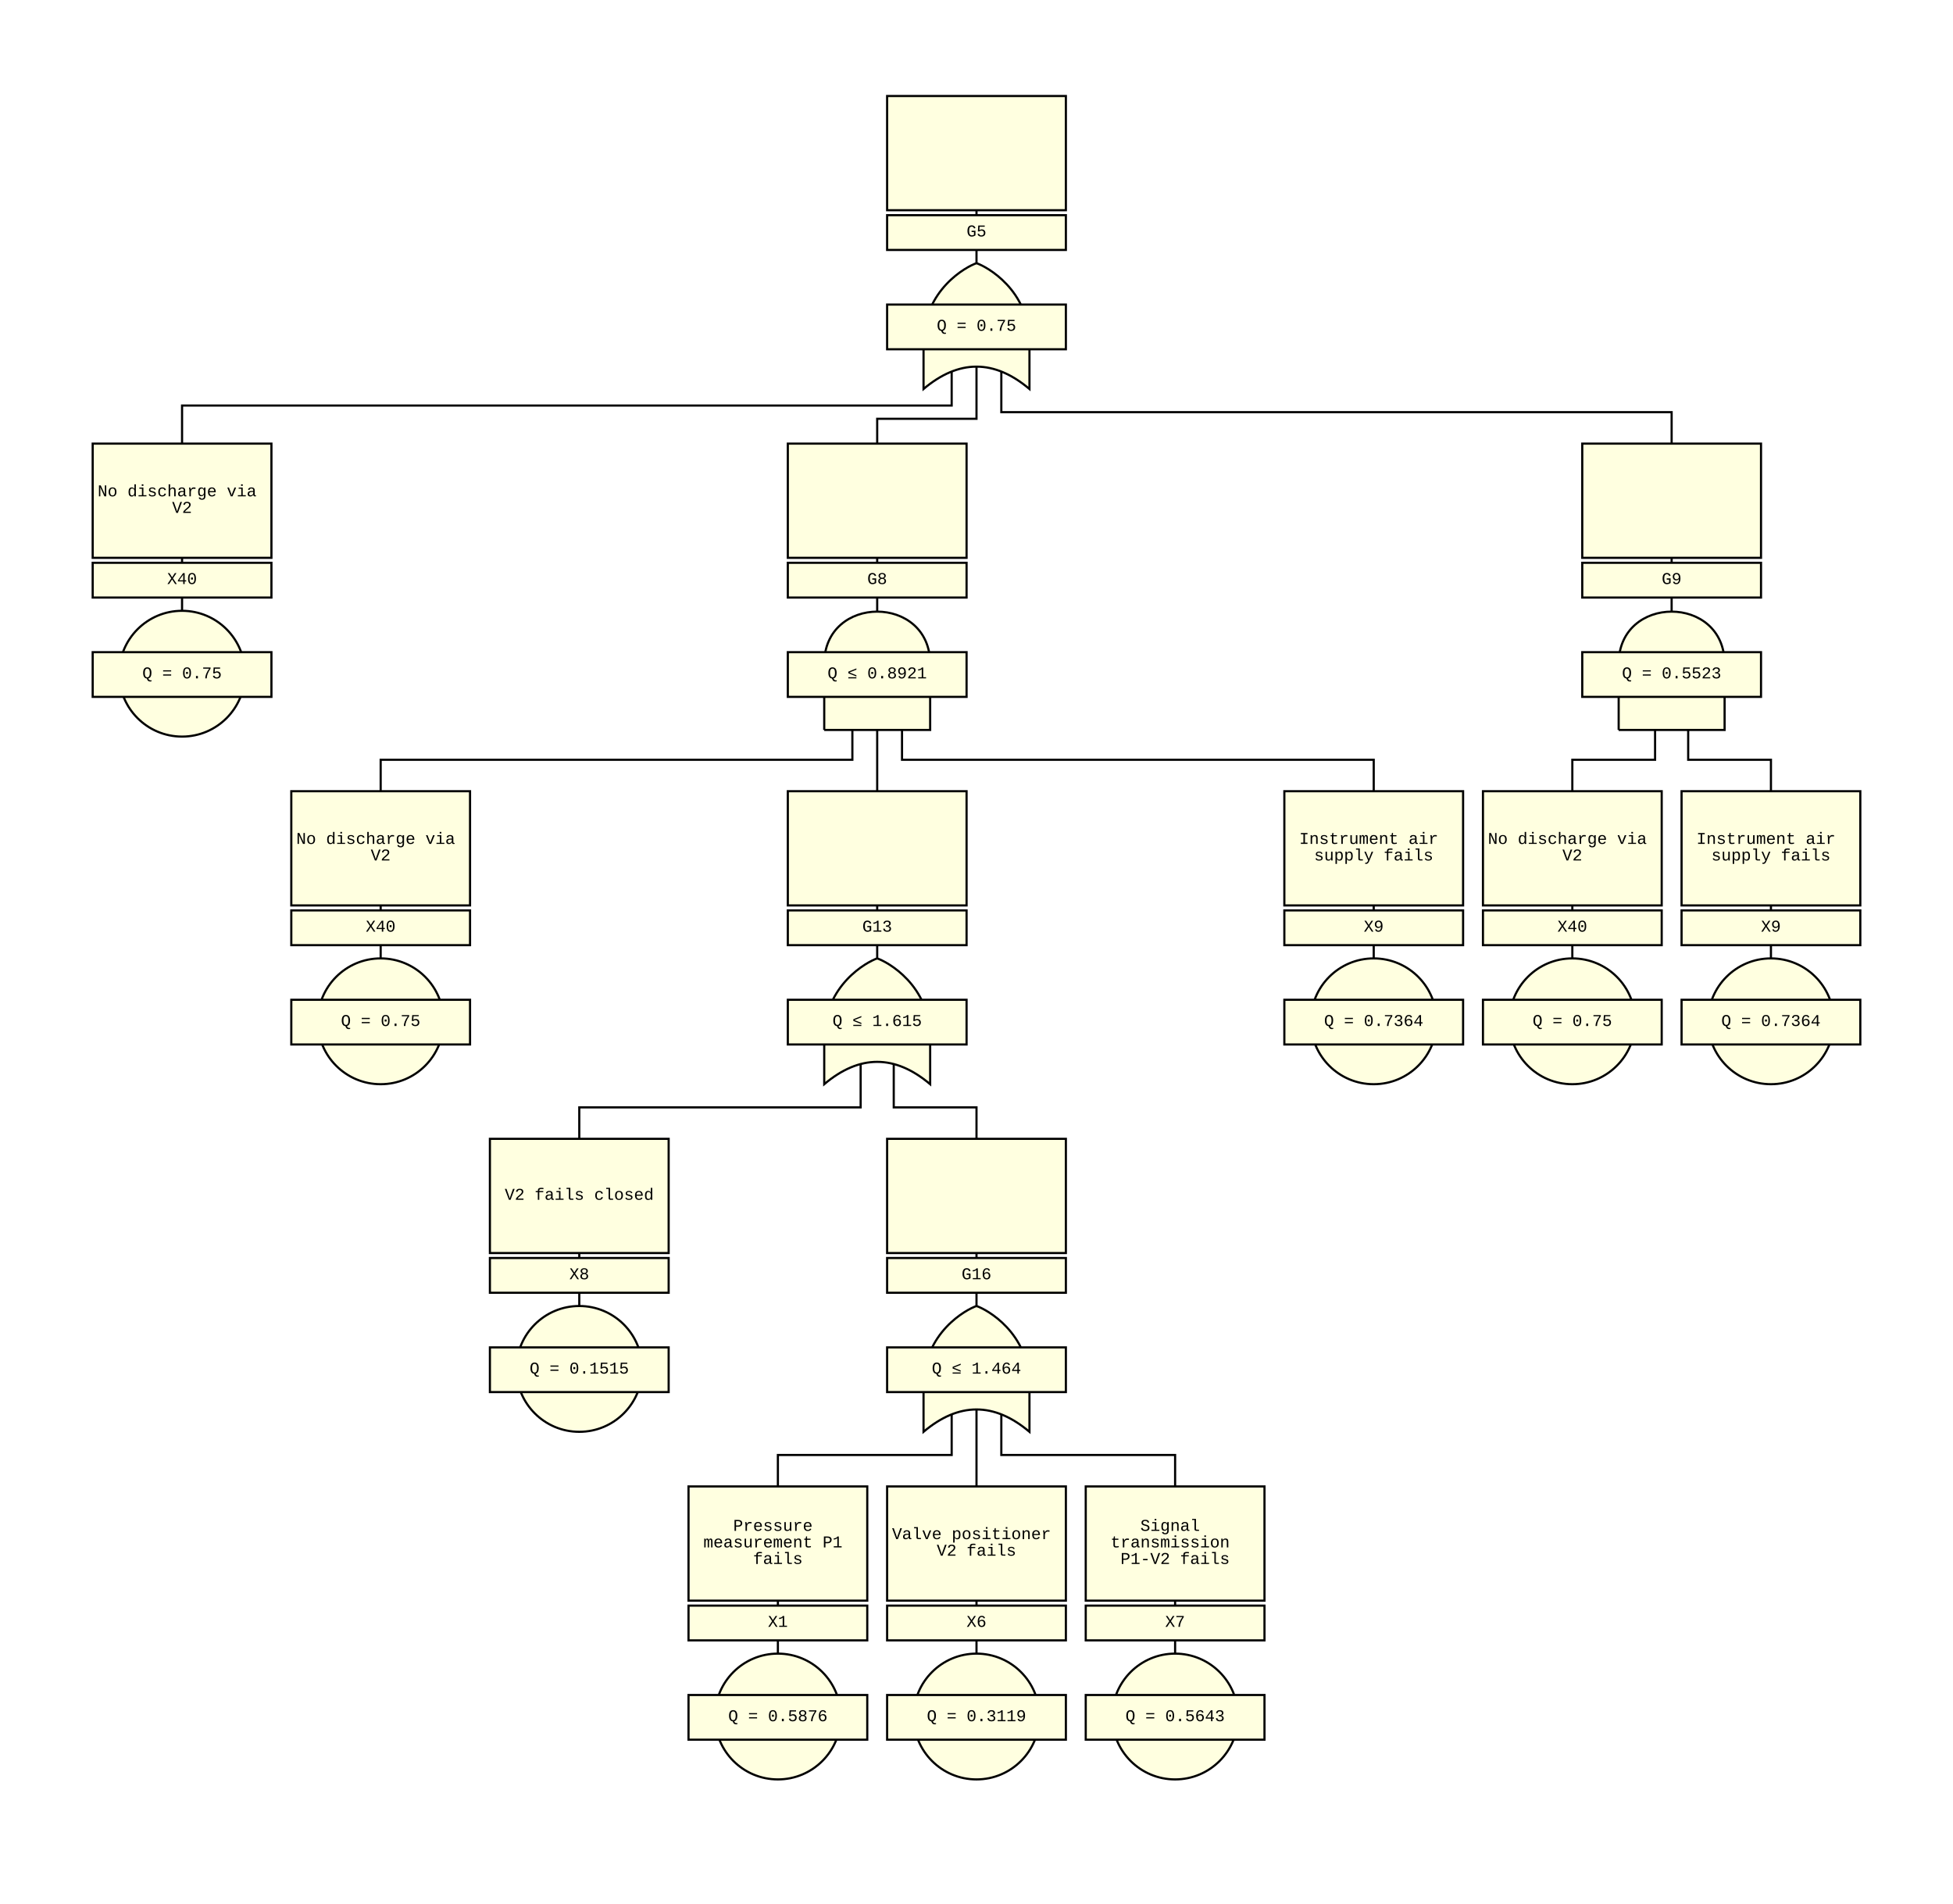
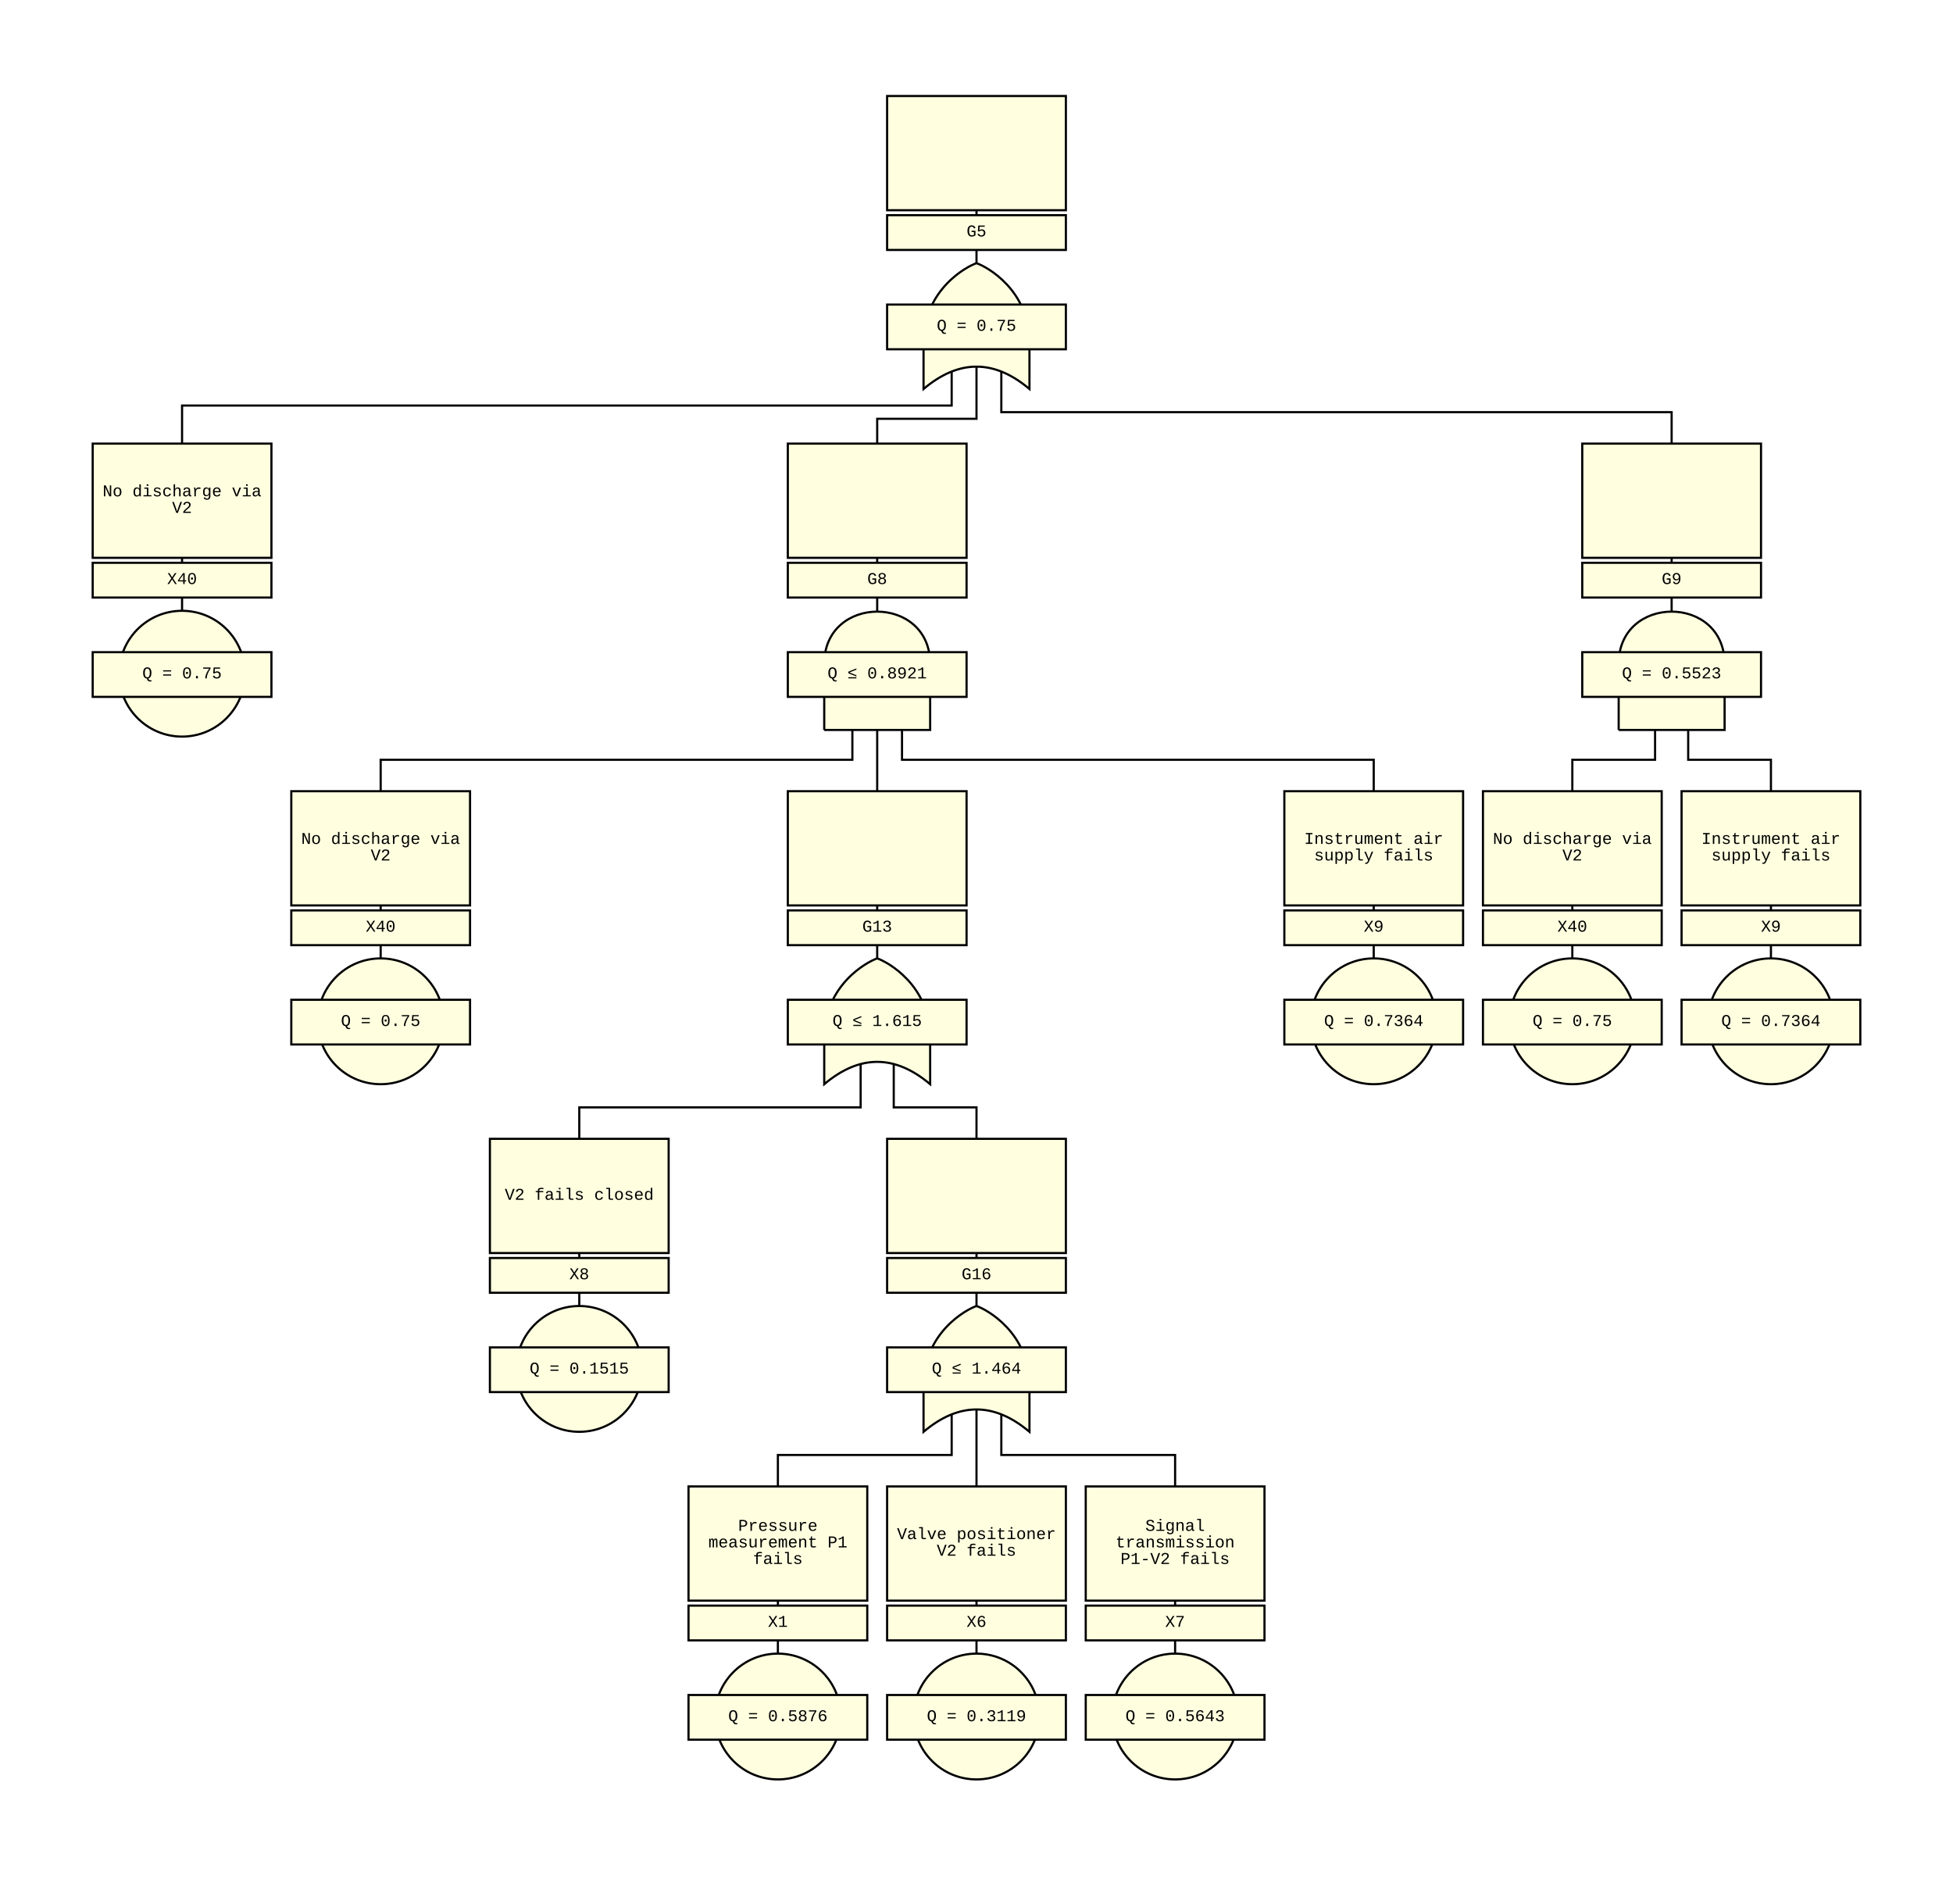
<svg xmlns="http://www.w3.org/2000/svg" viewBox="-50 -50 1180 1150">
  <style>
circle, path, polygon, rect {
  fill: lightyellow;
}
circle, path, polygon, polyline, rect {
  stroke: black;
  stroke-width: 1.3;
}
polyline {
  fill: none;
}
text {
  dominant-baseline: middle;
  font-family: Cousine, "Courier New", monospace;
  font-size: 10px;
  text-anchor: middle;
}
</style>
  <polyline points="540,8 540,147" />
  <polyline points="525,147 525,195 60,195 60,252" />
  <polyline points="540,147 540,203 480,203 480,252" />
  <polyline points="555,147 555,199 960,199 960,252" />
  <rect x="486" y="8" width="108" height="69" />
-   <text x="540" y="42" style="font-size: 10px">
- 
- </text>
  <rect x="486" y="80" width="108" height="21" />
  <text x="540" y="90">G5</text>
  <path d="M540,109 C534,111 508,125 508,157 L508,185 Q540,158 572,185 L572,157 C572,125 546,111 540,109" />
  <rect x="486" y="134" width="108" height="27" />
  <text x="540" y="147">Q = 0.75</text>
  <polyline points="60,218 60,357" />
  <rect x="6" y="218" width="108" height="69" />
-   <text x="60" y="252" style="font-size: 10px">
-     <tspan x="60" dy="-0.5em">No discharge via</tspan>
-     <tspan x="60" dy="1em">V2</tspan>
-   </text>
+   <text x="60" y="247" style="font-size: 10px">No discharge via</text>
+   <text x="60" y="257" style="font-size: 10px">V2</text>
  <rect x="6" y="290" width="108" height="21" />
  <text x="60" y="300">X40</text>
  <circle cx="60" cy="357" r="38" />
  <rect x="6" y="344" width="108" height="27" />
  <text x="60" y="357">Q = 0.75</text>
  <polyline points="480,218 480,357" />
  <polyline points="465,357 465,409 180,409 180,462" />
  <polyline points="480,357 480,409 480,409 480,462" />
  <polyline points="495,357 495,409 780,409 780,462" />
  <rect x="426" y="218" width="108" height="69" />
-   <text x="480" y="252" style="font-size: 10px">
- 
- </text>
  <rect x="426" y="290" width="108" height="21" />
  <text x="480" y="300">G8</text>
  <path d="M448,391 L512,391 L512,351 C512,309 448,309 448,351 L448,391 " />
  <rect x="426" y="344" width="108" height="27" />
  <text x="480" y="357">Q ≤ 0.8921</text>
  <polyline points="180,428 180,567" />
  <rect x="126" y="428" width="108" height="69" />
-   <text x="180" y="462" style="font-size: 10px">
-     <tspan x="180" dy="-0.5em">No discharge via</tspan>
-     <tspan x="180" dy="1em">V2</tspan>
-   </text>
+   <text x="180" y="457" style="font-size: 10px">No discharge via</text>
+   <text x="180" y="467" style="font-size: 10px">V2</text>
  <rect x="126" y="500" width="108" height="21" />
  <text x="180" y="510">X40</text>
  <circle cx="180" cy="567" r="38" />
  <rect x="126" y="554" width="108" height="27" />
  <text x="180" y="567">Q = 0.75</text>
  <polyline points="480,428 480,567" />
  <polyline points="470,567 470,619 300,619 300,672" />
  <polyline points="490,567 490,619 540,619 540,672" />
  <rect x="426" y="428" width="108" height="69" />
-   <text x="480" y="462" style="font-size: 10px">
- 
- </text>
  <rect x="426" y="500" width="108" height="21" />
  <text x="480" y="510">G13</text>
  <path d="M480,529 C474,531 448,545 448,577 L448,605 Q480,578 512,605 L512,577 C512,545 486,531 480,529" />
  <rect x="426" y="554" width="108" height="27" />
  <text x="480" y="567">Q ≤ 1.615</text>
  <polyline points="300,638 300,777" />
  <rect x="246" y="638" width="108" height="69" />
-   <text x="300" y="672" style="font-size: 10px">
-     <tspan x="300" dy="0em">V2 fails closed</tspan>
-   </text>
+   <text x="300" y="672" style="font-size: 10px">V2 fails closed</text>
  <rect x="246" y="710" width="108" height="21" />
  <text x="300" y="720">X8</text>
  <circle cx="300" cy="777" r="38" />
  <rect x="246" y="764" width="108" height="27" />
  <text x="300" y="777">Q = 0.1515</text>
  <polyline points="540,638 540,777" />
  <polyline points="525,777 525,829 420,829 420,882" />
  <polyline points="540,777 540,829 540,829 540,882" />
  <polyline points="555,777 555,829 660,829 660,882" />
  <rect x="486" y="638" width="108" height="69" />
-   <text x="540" y="672" style="font-size: 10px">
- 
- </text>
  <rect x="486" y="710" width="108" height="21" />
  <text x="540" y="720">G16</text>
  <path d="M540,739 C534,741 508,755 508,787 L508,815 Q540,788 572,815 L572,787 C572,755 546,741 540,739" />
  <rect x="486" y="764" width="108" height="27" />
  <text x="540" y="777">Q ≤ 1.464</text>
  <polyline points="420,848 420,987" />
  <rect x="366" y="848" width="108" height="69" />
-   <text x="420" y="882" style="font-size: 10px">
-     <tspan x="420" dy="-1em">Pressure</tspan>
-     <tspan x="420" dy="1em">measurement P1</tspan>
-     <tspan x="420" dy="1em">fails</tspan>
-   </text>
+   <text x="420" y="872" style="font-size: 10px">Pressure</text>
+   <text x="420" y="882" style="font-size: 10px">measurement P1</text>
+   <text x="420" y="892" style="font-size: 10px">fails</text>
  <rect x="366" y="920" width="108" height="21" />
  <text x="420" y="930">X1</text>
  <circle cx="420" cy="987" r="38" />
  <rect x="366" y="974" width="108" height="27" />
  <text x="420" y="987">Q = 0.5876</text>
  <polyline points="540,848 540,987" />
  <rect x="486" y="848" width="108" height="69" />
-   <text x="540" y="882" style="font-size: 10px">
-     <tspan x="540" dy="-0.5em">Valve positioner</tspan>
-     <tspan x="540" dy="1em">V2 fails</tspan>
-   </text>
+   <text x="540" y="877" style="font-size: 10px">Valve positioner</text>
+   <text x="540" y="887" style="font-size: 10px">V2 fails</text>
  <rect x="486" y="920" width="108" height="21" />
  <text x="540" y="930">X6</text>
  <circle cx="540" cy="987" r="38" />
  <rect x="486" y="974" width="108" height="27" />
  <text x="540" y="987">Q = 0.3119</text>
  <polyline points="660,848 660,987" />
  <rect x="606" y="848" width="108" height="69" />
-   <text x="660" y="882" style="font-size: 10px">
-     <tspan x="660" dy="-1em">Signal</tspan>
-     <tspan x="660" dy="1em">transmission</tspan>
-     <tspan x="660" dy="1em">P1-V2 fails</tspan>
-   </text>
+   <text x="660" y="872" style="font-size: 10px">Signal</text>
+   <text x="660" y="882" style="font-size: 10px">transmission</text>
+   <text x="660" y="892" style="font-size: 10px">P1-V2 fails</text>
  <rect x="606" y="920" width="108" height="21" />
  <text x="660" y="930">X7</text>
  <circle cx="660" cy="987" r="38" />
  <rect x="606" y="974" width="108" height="27" />
  <text x="660" y="987">Q = 0.5643</text>
  <polyline points="780,428 780,567" />
  <rect x="726" y="428" width="108" height="69" />
-   <text x="780" y="462" style="font-size: 10px">
-     <tspan x="780" dy="-0.5em">Instrument air</tspan>
-     <tspan x="780" dy="1em">supply fails</tspan>
-   </text>
+   <text x="780" y="457" style="font-size: 10px">Instrument air</text>
+   <text x="780" y="467" style="font-size: 10px">supply fails</text>
  <rect x="726" y="500" width="108" height="21" />
  <text x="780" y="510">X9</text>
  <circle cx="780" cy="567" r="38" />
  <rect x="726" y="554" width="108" height="27" />
  <text x="780" y="567">Q = 0.7364</text>
  <polyline points="960,218 960,357" />
  <polyline points="950,357 950,409 900,409 900,462" />
  <polyline points="970,357 970,409 1020,409 1020,462" />
  <rect x="906" y="218" width="108" height="69" />
-   <text x="960" y="252" style="font-size: 10px">
- 
- </text>
  <rect x="906" y="290" width="108" height="21" />
  <text x="960" y="300">G9</text>
  <path d="M928,391 L992,391 L992,351 C992,309 928,309 928,351 L928,391 " />
  <rect x="906" y="344" width="108" height="27" />
  <text x="960" y="357">Q = 0.5523</text>
  <polyline points="900,428 900,567" />
  <rect x="846" y="428" width="108" height="69" />
-   <text x="900" y="462" style="font-size: 10px">
-     <tspan x="900" dy="-0.5em">No discharge via</tspan>
-     <tspan x="900" dy="1em">V2</tspan>
-   </text>
+   <text x="900" y="457" style="font-size: 10px">No discharge via</text>
+   <text x="900" y="467" style="font-size: 10px">V2</text>
  <rect x="846" y="500" width="108" height="21" />
  <text x="900" y="510">X40</text>
  <circle cx="900" cy="567" r="38" />
  <rect x="846" y="554" width="108" height="27" />
  <text x="900" y="567">Q = 0.75</text>
  <polyline points="1020,428 1020,567" />
  <rect x="966" y="428" width="108" height="69" />
-   <text x="1020" y="462" style="font-size: 10px">
-     <tspan x="1020" dy="-0.5em">Instrument air</tspan>
-     <tspan x="1020" dy="1em">supply fails</tspan>
-   </text>
+   <text x="1020" y="457" style="font-size: 10px">Instrument air</text>
+   <text x="1020" y="467" style="font-size: 10px">supply fails</text>
  <rect x="966" y="500" width="108" height="21" />
  <text x="1020" y="510">X9</text>
  <circle cx="1020" cy="567" r="38" />
  <rect x="966" y="554" width="108" height="27" />
  <text x="1020" y="567">Q = 0.7364</text>
</svg>
